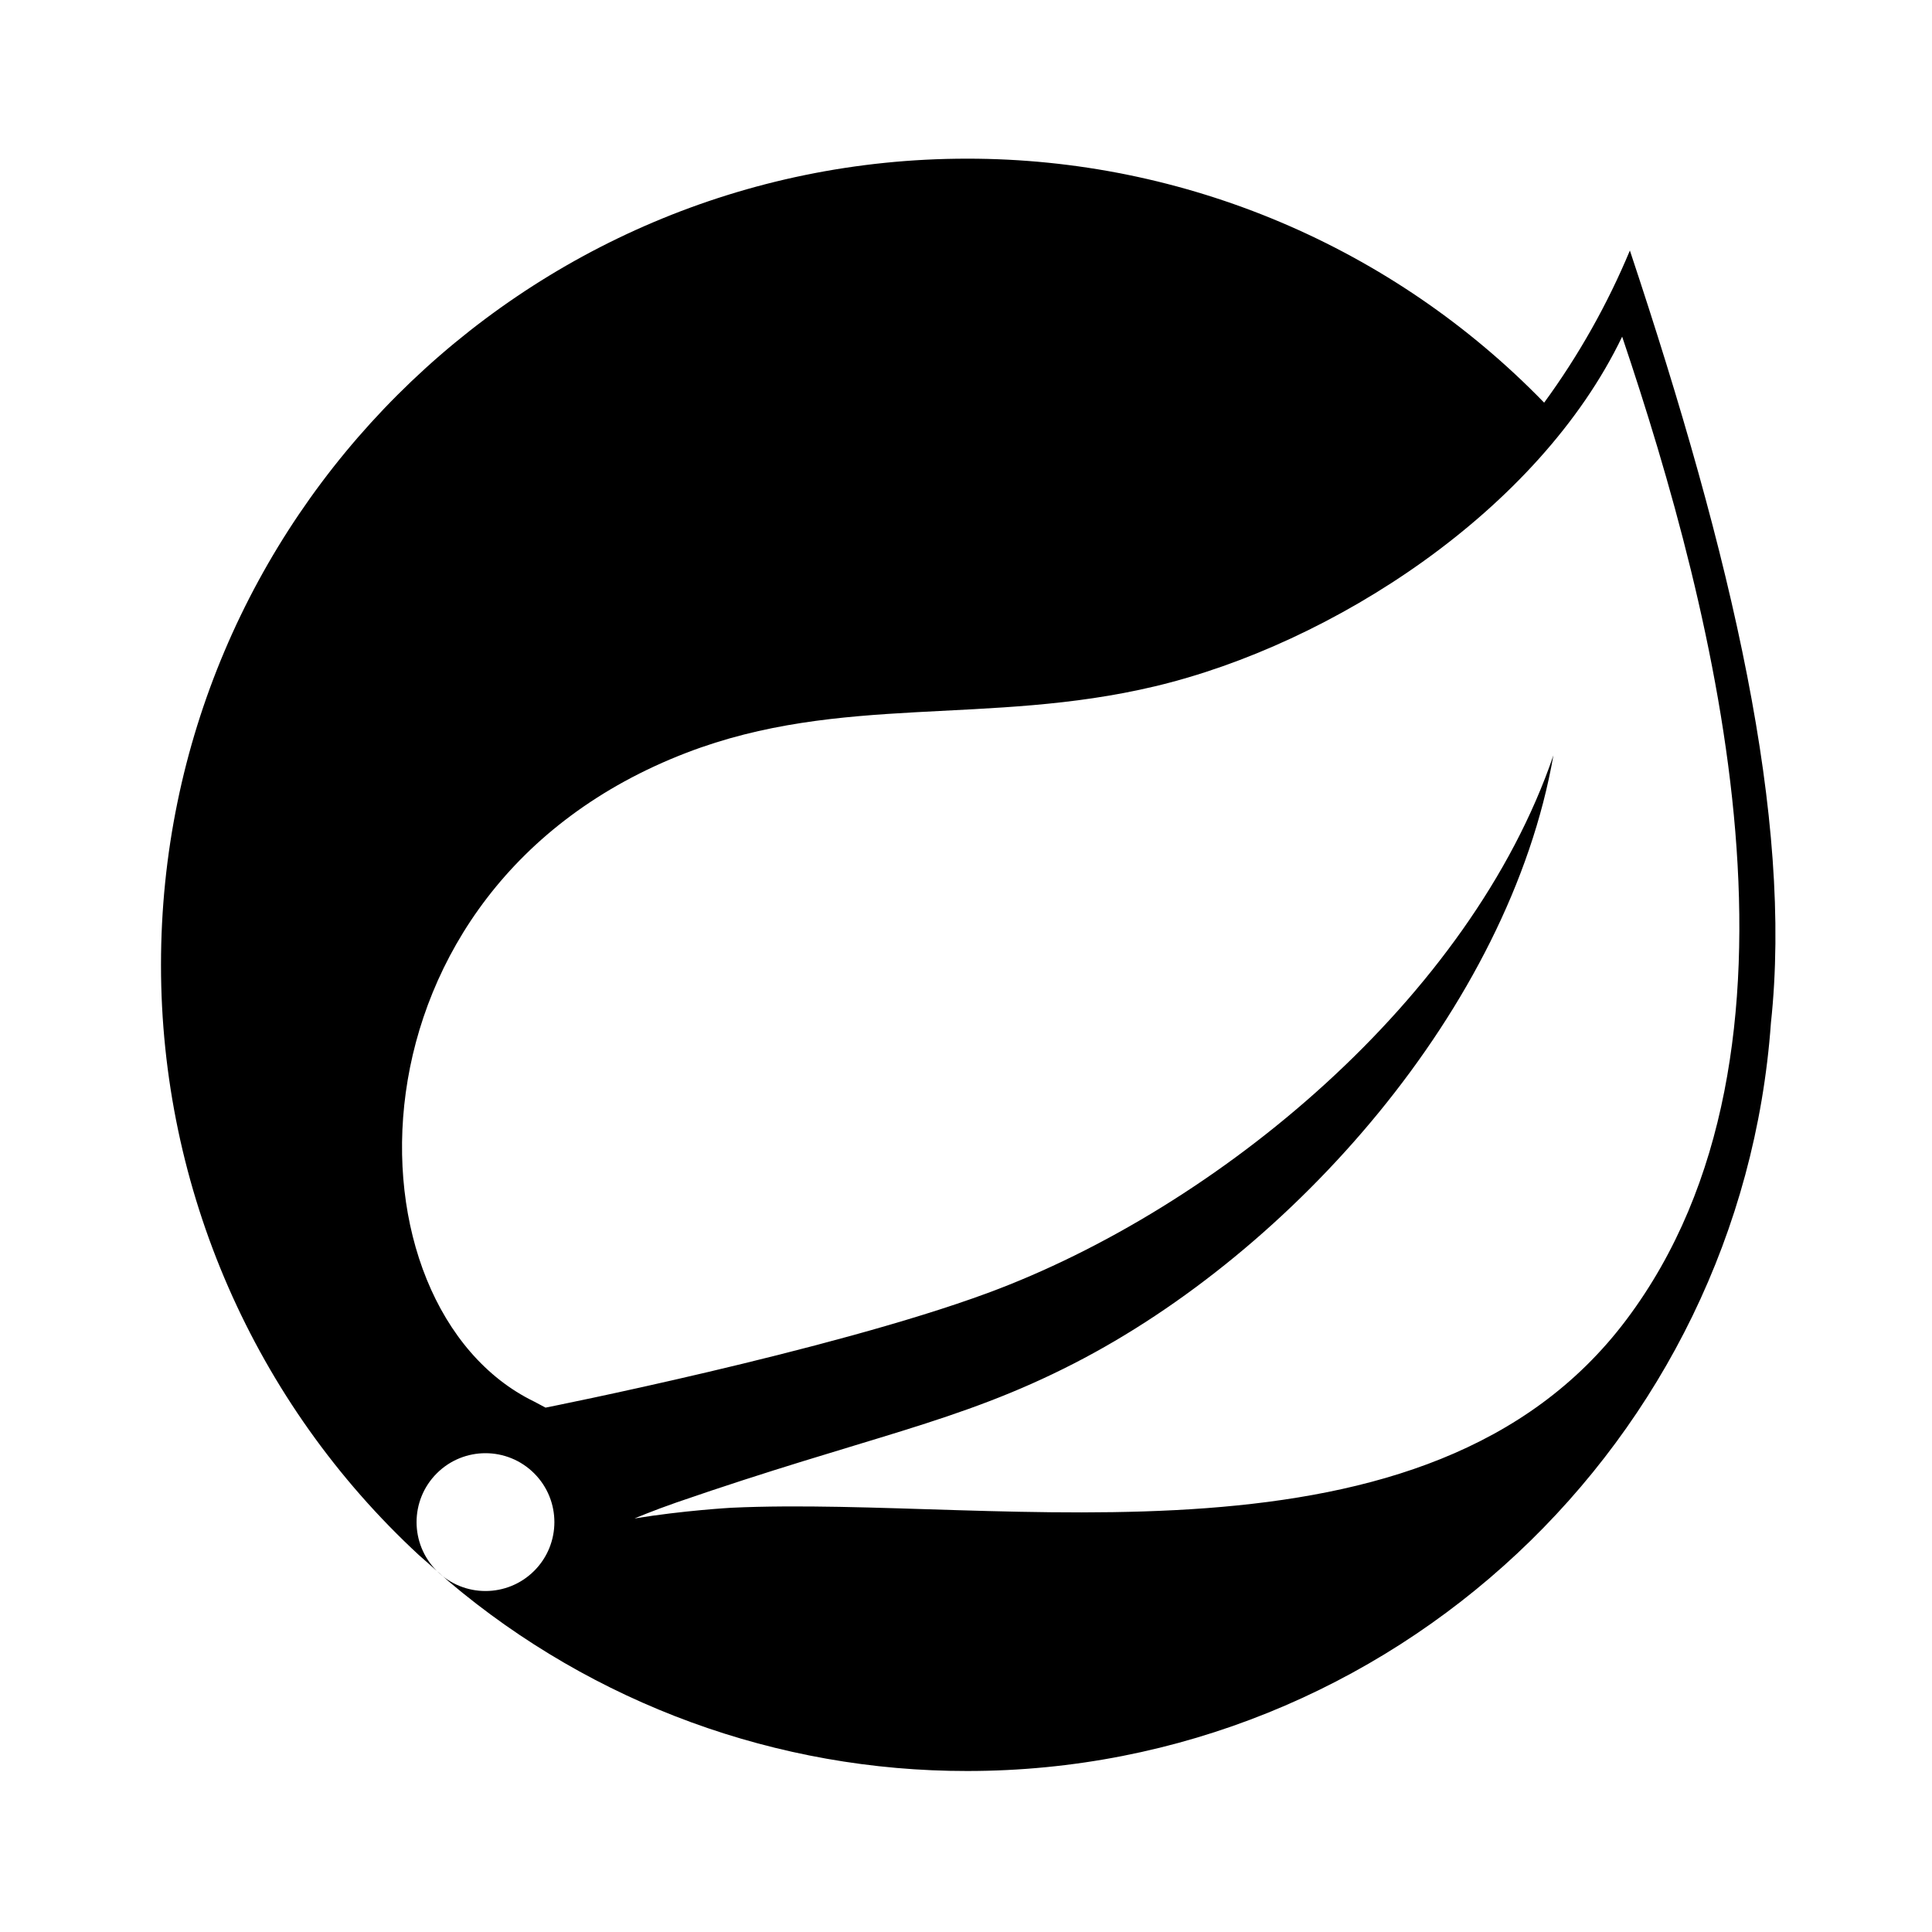
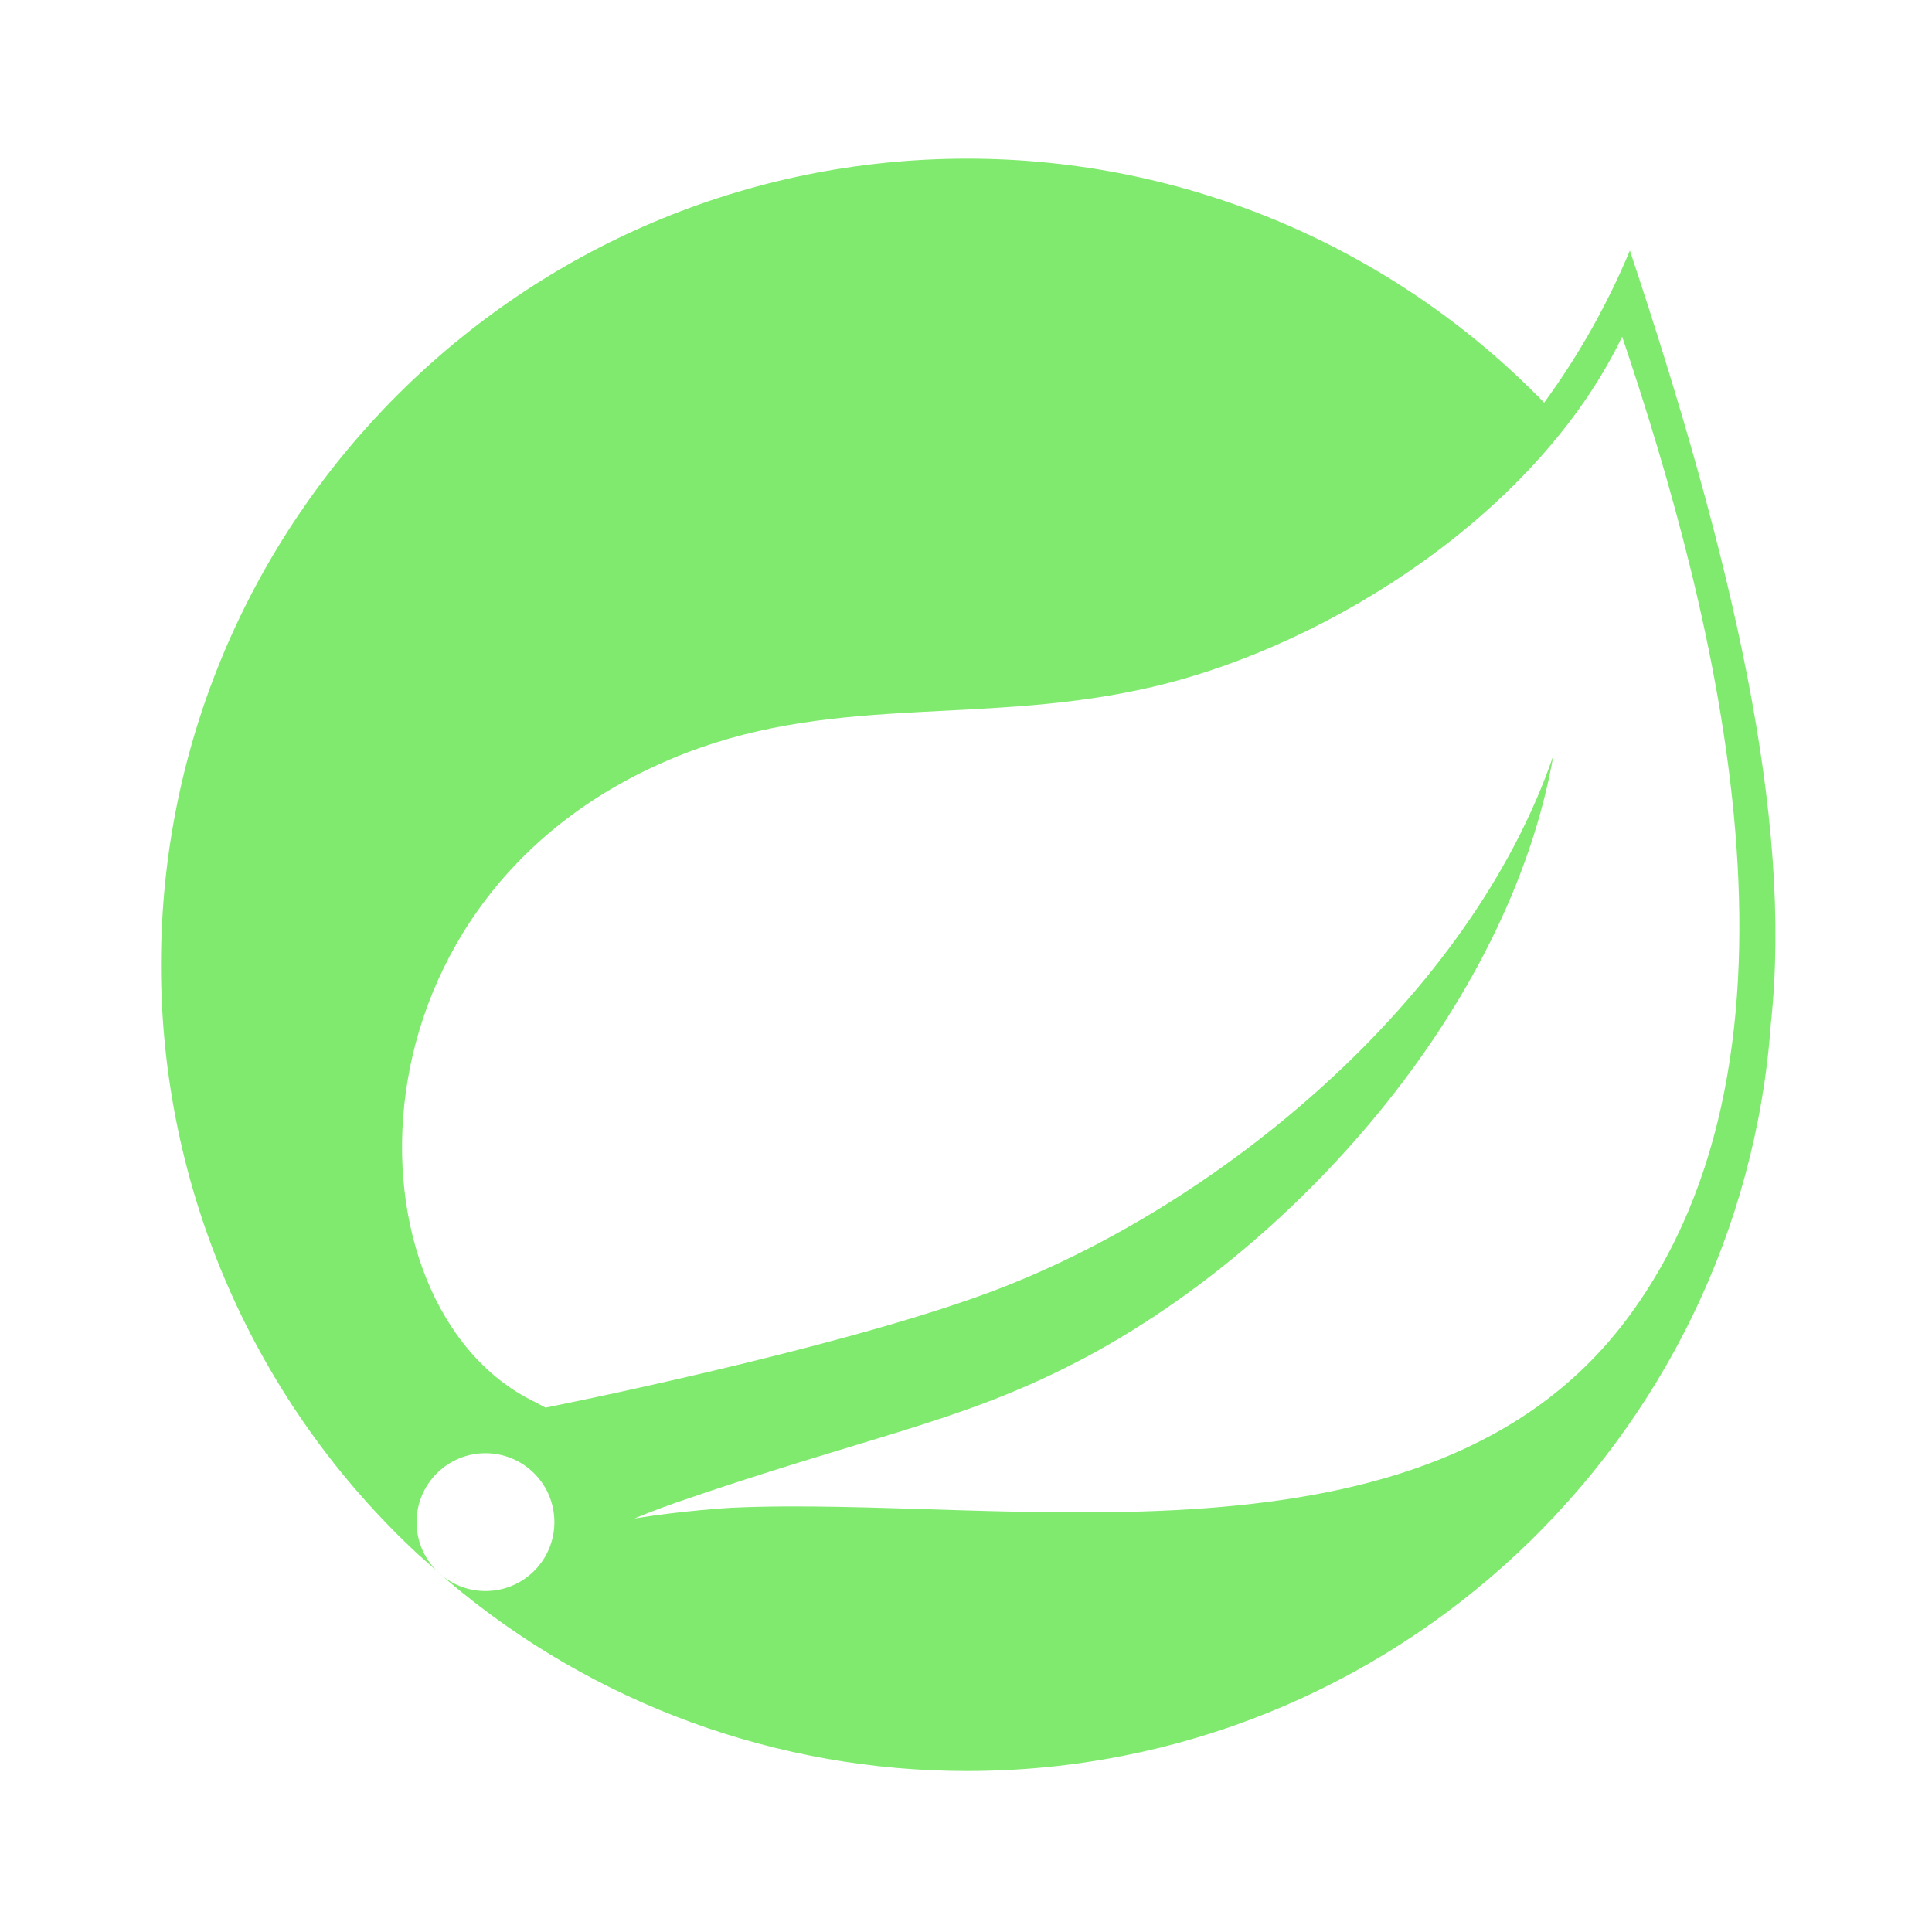
- <svg xmlns="http://www.w3.org/2000/svg" fill="#000000" width="100%" height="100%" viewBox="0 0 24 24">
+ <svg xmlns="http://www.w3.org/2000/svg" fill="#80ea6e" width="100%" height="100%" viewBox="0 0 24 24">
  <path d="M20.205 16.392c-2.469 3.289-7.741 2.179-11.122 2.338 0 0-.599.034-1.201.133 0 0 .228-.097.519-.198 2.374-.821 3.496-.986 4.939-1.727 2.71-1.388 5.408-4.413 5.957-7.555-1.032 3.022-4.17 5.623-7.027 6.679-1.955.722-5.492 1.424-5.493 1.424a5.28 5.28 0 0 1-.143-.076c-2.405-1.17-2.475-6.38 1.894-8.059 1.916-.736 3.747-.332 5.818-.825 2.208-.525 4.766-2.18 5.805-4.344 1.165 3.458 2.565 8.866.054 12.21zm.042-13.28a9.212 9.212 0 0 1-1.065 1.89 9.982 9.982 0 0 0-7.167-3.031C6.492 1.971 2 6.463 2 11.985a9.983 9.983 0 0 0 3.205 7.334l.22.194a.856.856 0 1 1 .001.001l.149.132A9.96 9.96 0 0 0 12.015 22c5.278 0 9.613-4.108 9.984-9.292.274-2.539-.476-5.763-1.752-9.596" />
</svg>
